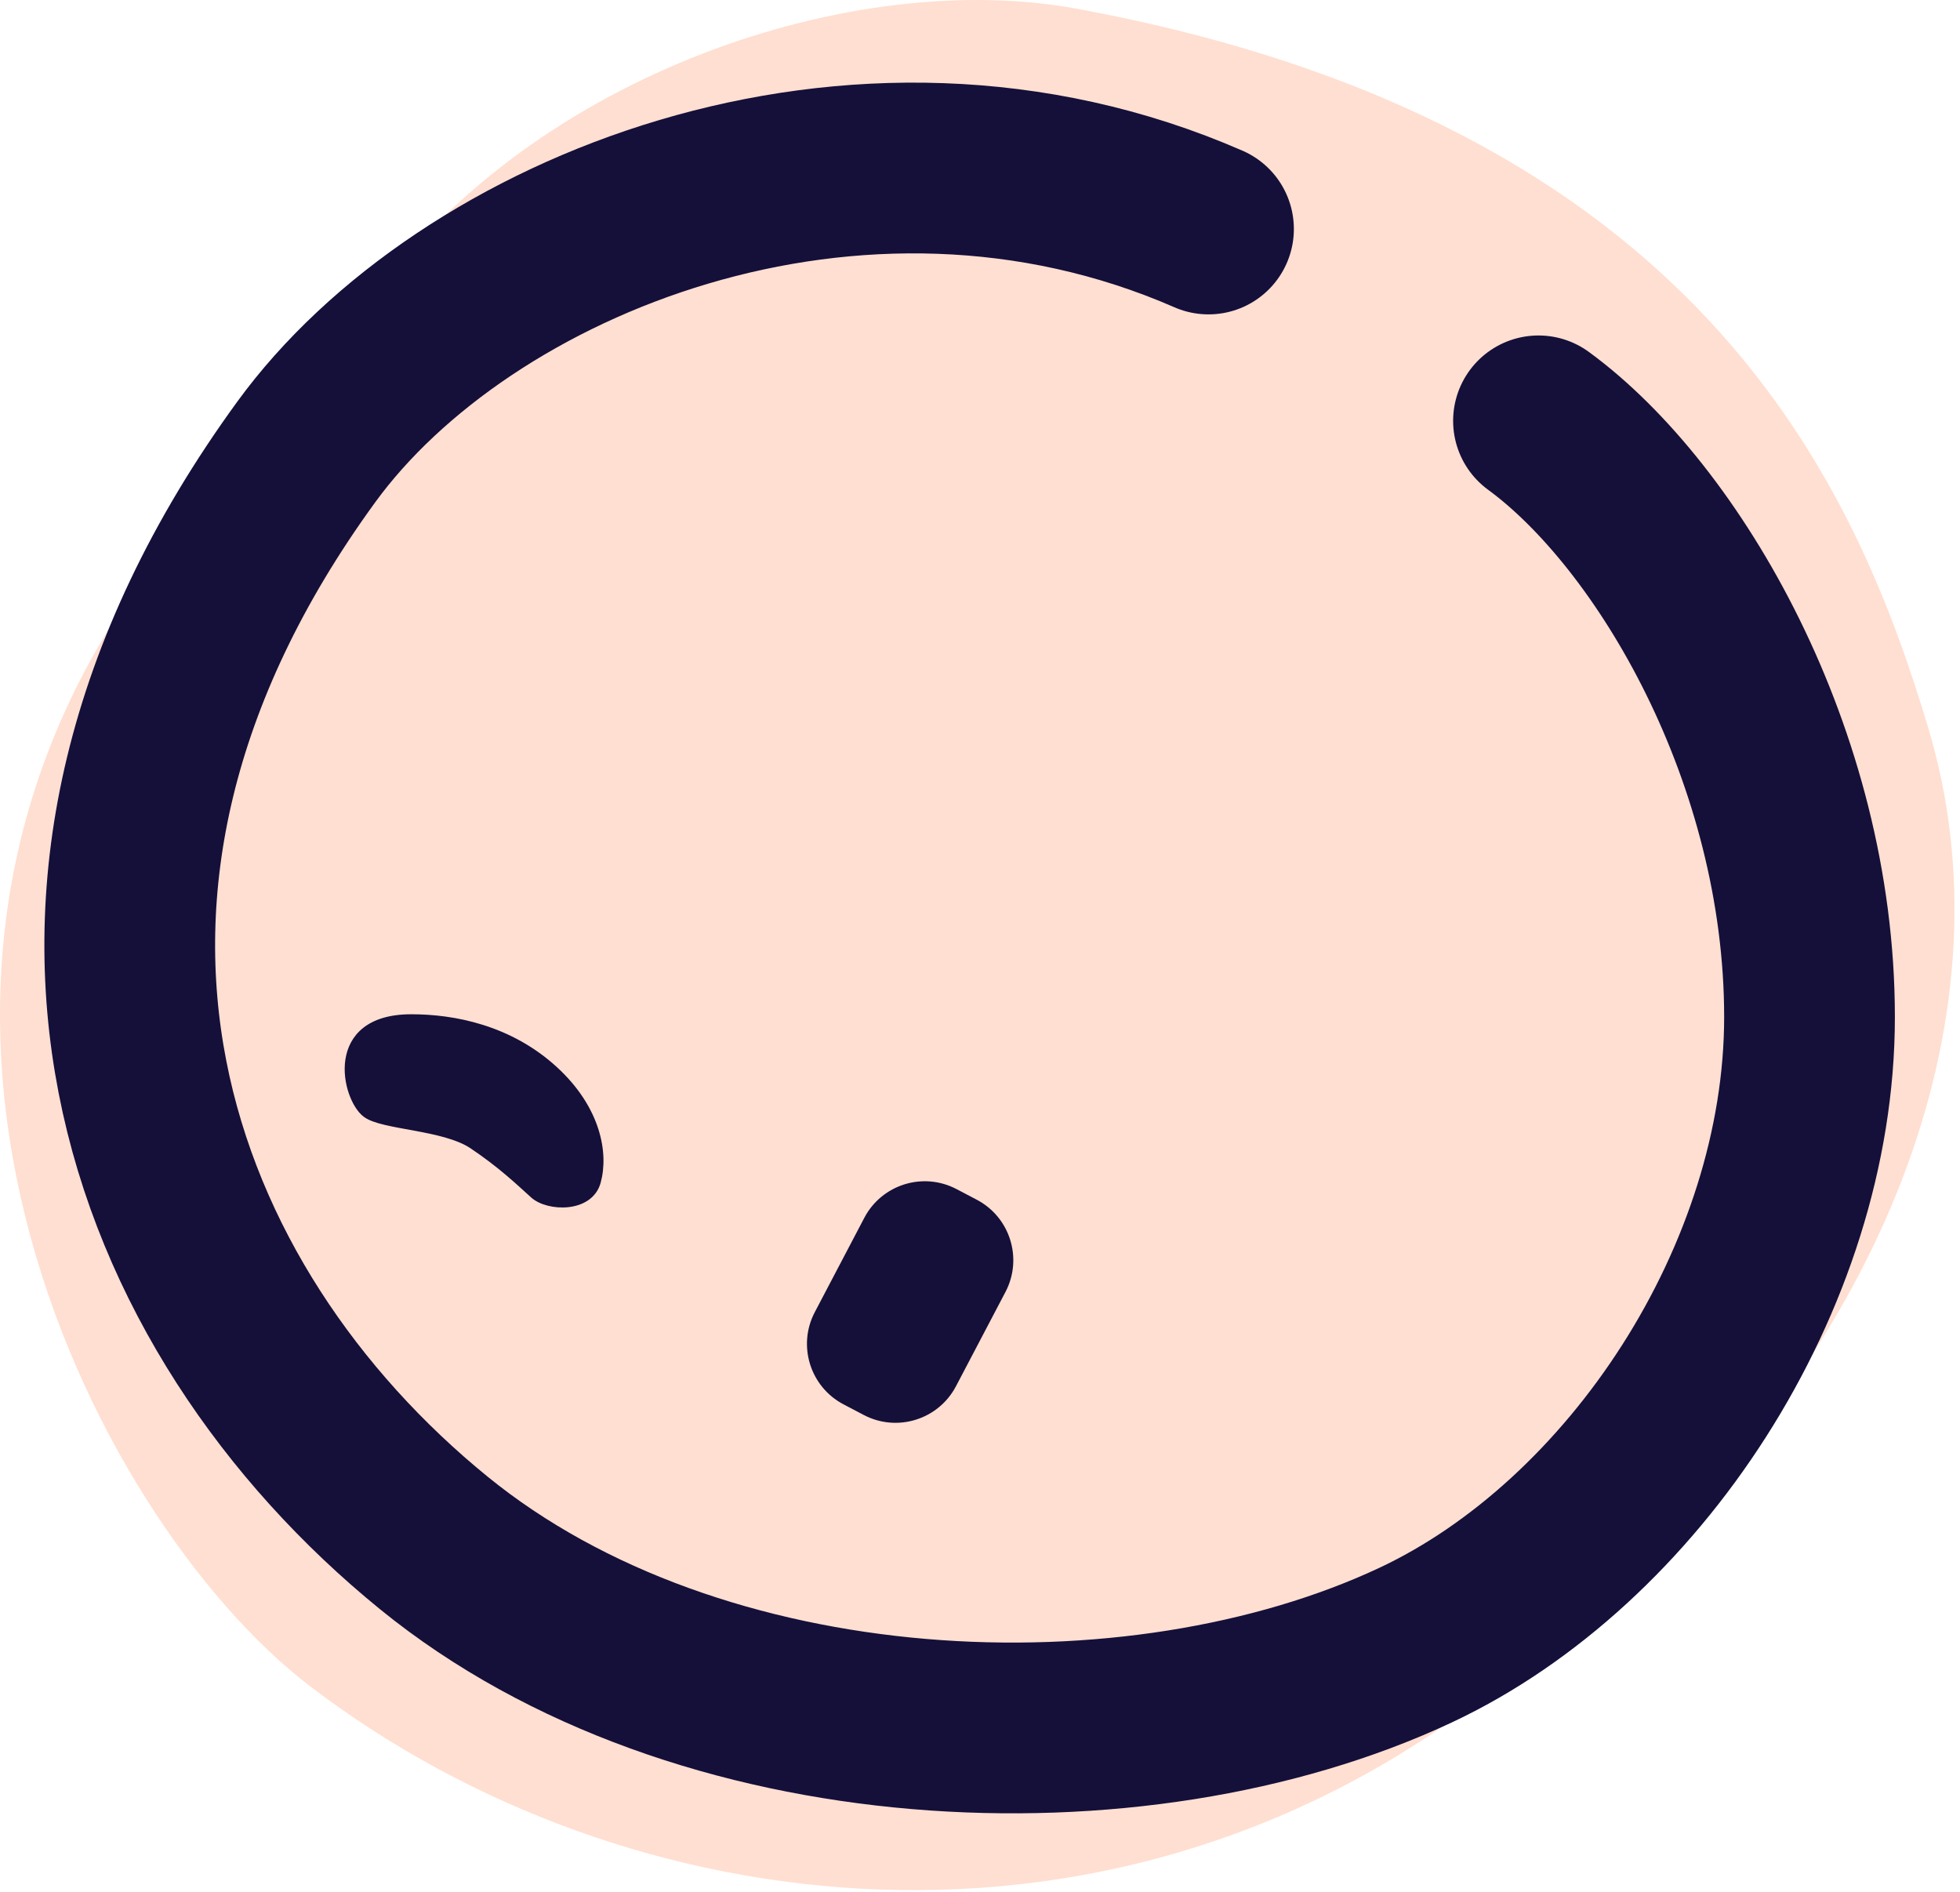
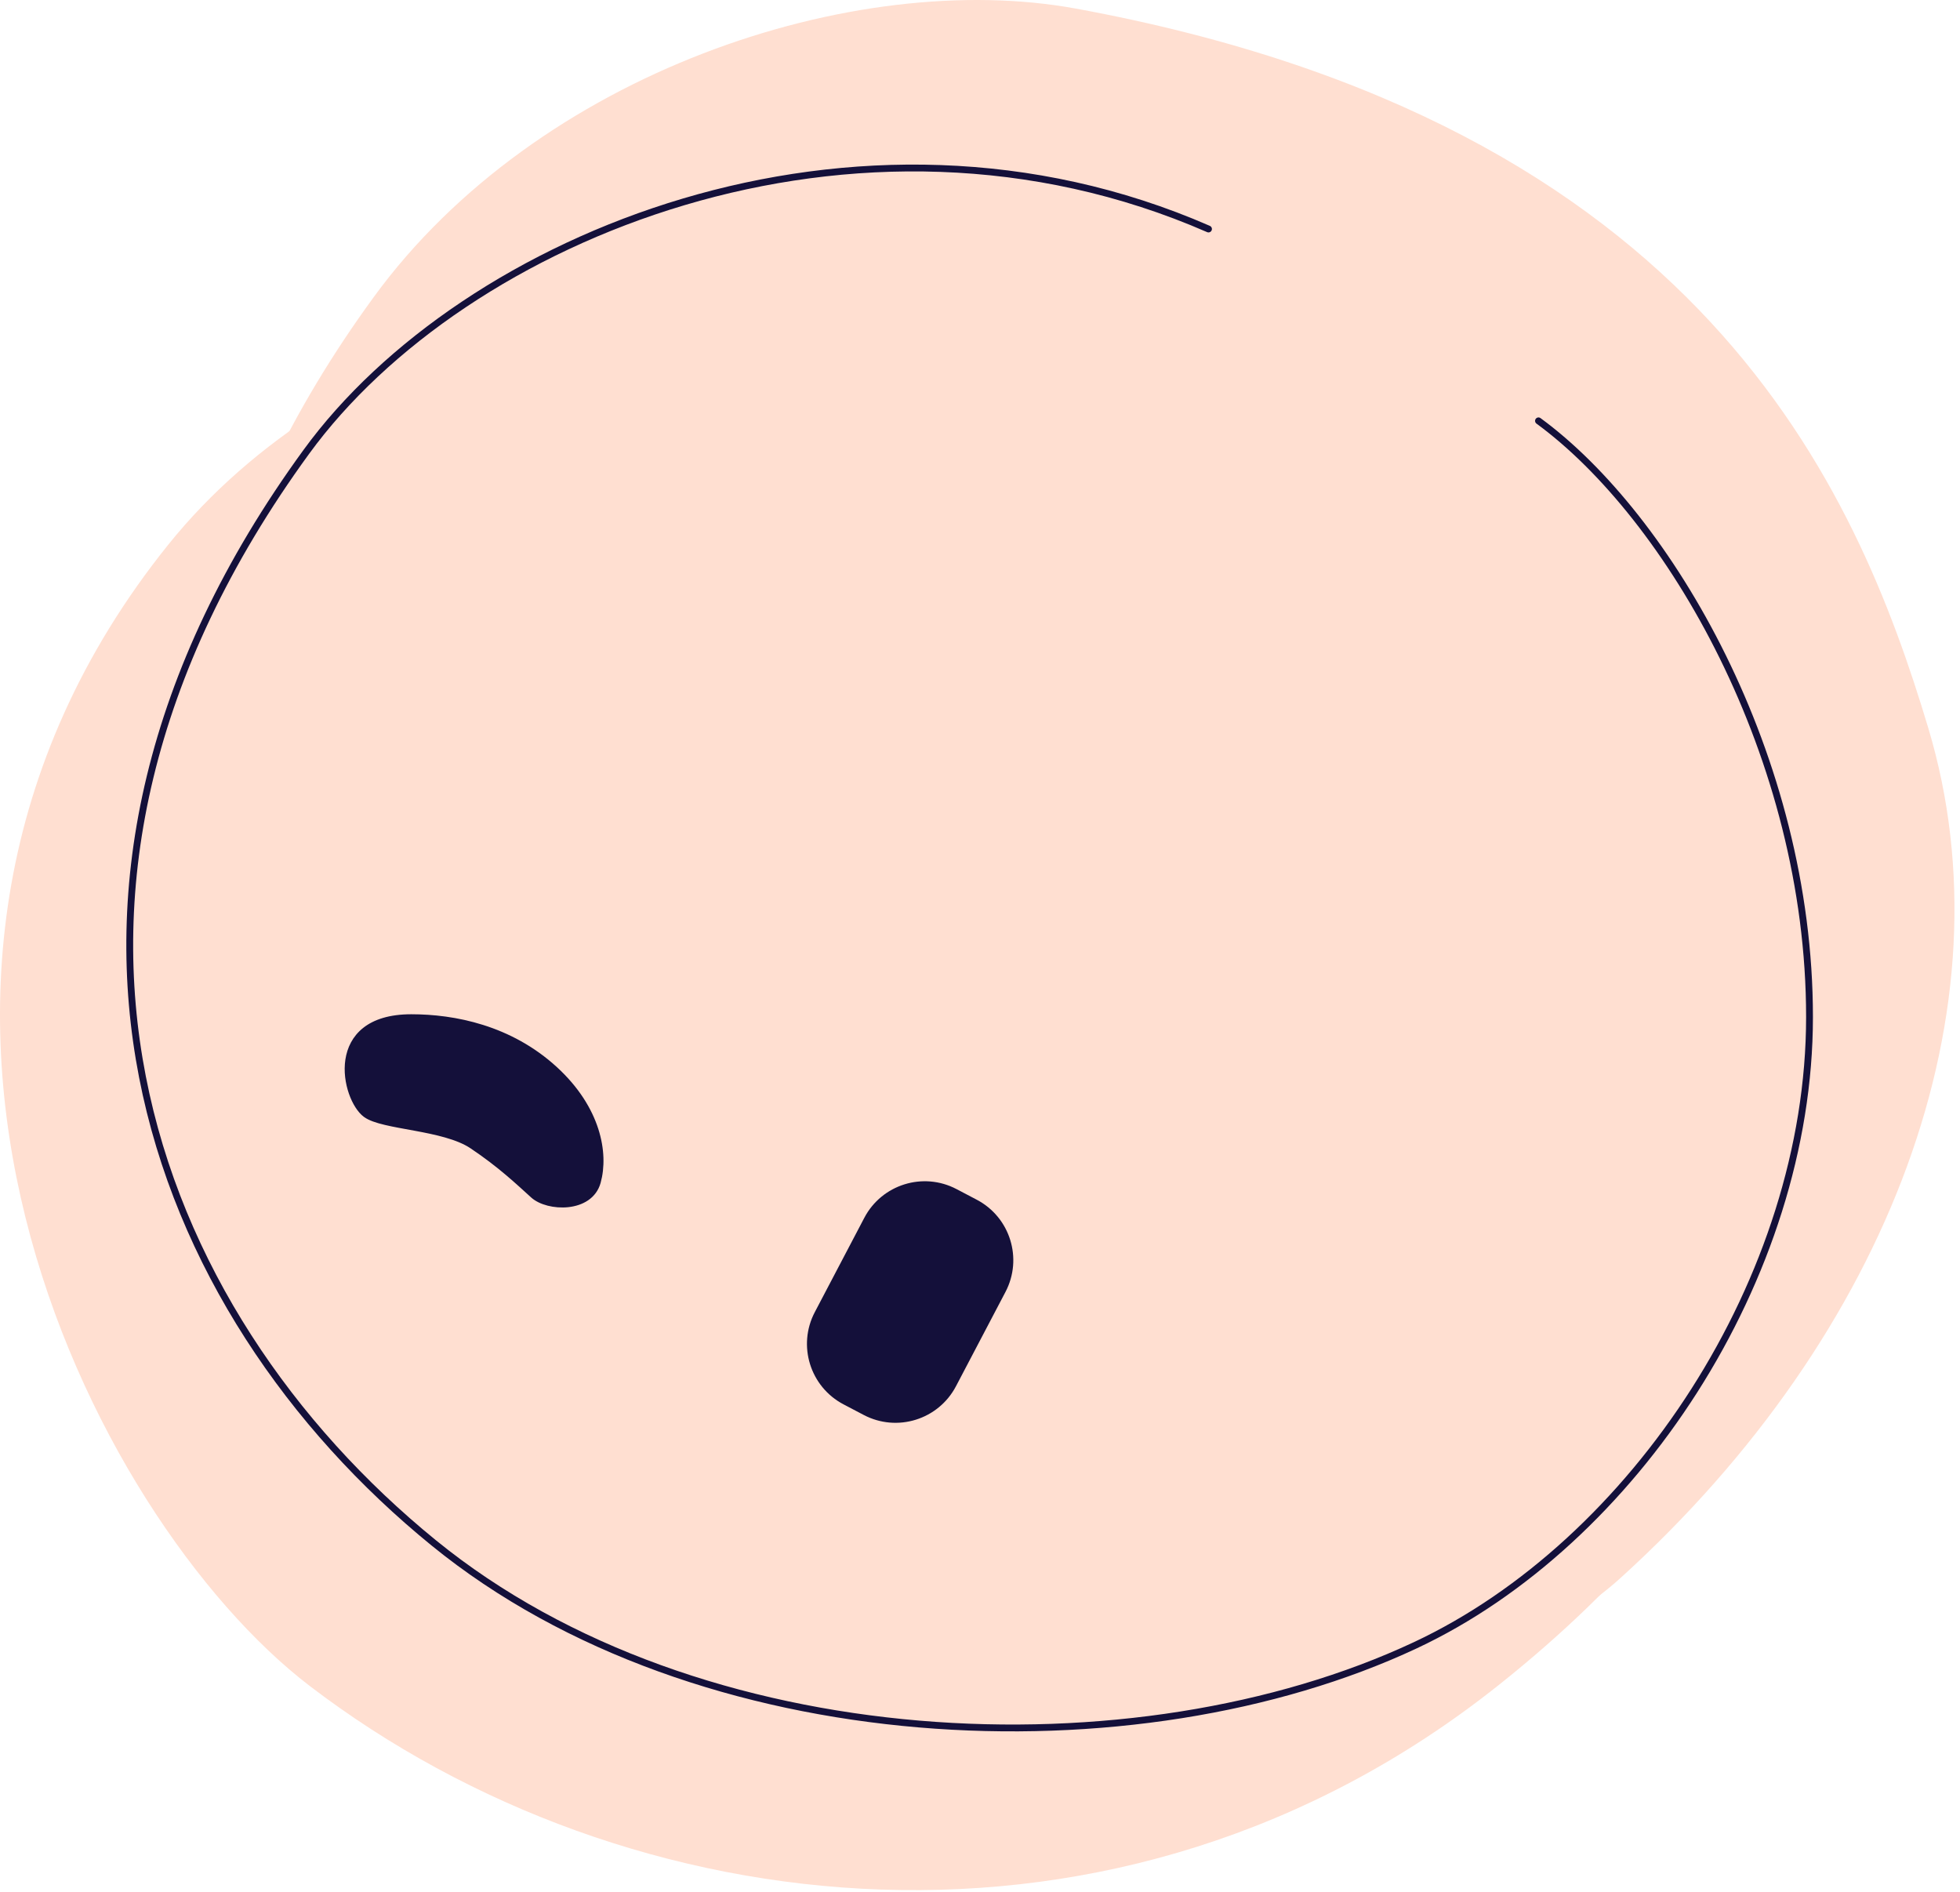
<svg xmlns="http://www.w3.org/2000/svg" width="287" height="277" viewBox="0 0 287 277" fill="none">
  <path d="M24.591 79.804C49.602 48.636 96.903 36.83 130.768 42.483C226.671 58.493 250.125 109.345 261.067 142.492C273.918 181.421 256.902 216.991 219.285 246.845C163.942 290.768 91.91 282.423 45.351 246.845C13.448 222.466 -26.839 143.895 24.591 79.804Z" fill="#FFDFD1" />
  <path d="M54.748 43.466C78.703 10.639 125.119 -4.695 157.555 1.26C249.41 18.122 271.874 71.681 282.355 106.592C294.663 147.593 276.754 195.247 237.294 231.033C202.289 262.779 114.635 242.512 74.211 209.685C30.776 174.412 5.489 110.968 54.748 43.466Z" fill="#FFDFD1" />
-   <path d="M176.959 33.529C125.263 10.957 67.828 34.607 44.856 66.156C-2.381 131.031 21.868 192.005 63.52 225.904C102.285 257.453 166.312 260.066 207.247 240.884C239.214 225.904 264.965 187.111 264.965 148.905C264.965 110.699 244.321 75.547 225.279 61.618" stroke="#14103A" stroke-width="25" stroke-linecap="round" />
+   <path d="M176.959 33.529C125.263 10.957 67.828 34.607 44.856 66.156C-2.381 131.031 21.868 192.005 63.52 225.904C102.285 257.453 166.312 260.066 207.247 240.884C239.214 225.904 264.965 187.111 264.965 148.905C264.965 110.699 244.321 75.547 225.279 61.618" stroke="#14103A" strokeWidth="25" stroke-linecap="round" />
  <path d="M139.981 202.964C137.413 207.854 131.368 209.737 126.478 207.17L123.516 205.615C118.626 203.048 116.743 197.002 119.31 192.112L126.559 178.304C129.126 173.414 135.171 171.531 140.061 174.098L143.024 175.654C147.914 178.221 149.797 184.266 147.23 189.156L139.981 202.964Z" fill="#14103A" />
  <path d="M53.59 163.128C50.477 160.837 47.77 149 60.224 149C66.45 149 74.636 150.564 81.239 156.637C87.465 162.364 88.633 168.856 87.465 173.056C86.339 177.108 80.242 176.874 78.125 174.965C76.009 173.056 73.373 170.522 69.175 167.71C64.976 164.898 56.081 164.961 53.59 163.128Z" fill="#14103A" stroke="#14103A" />
</svg>
